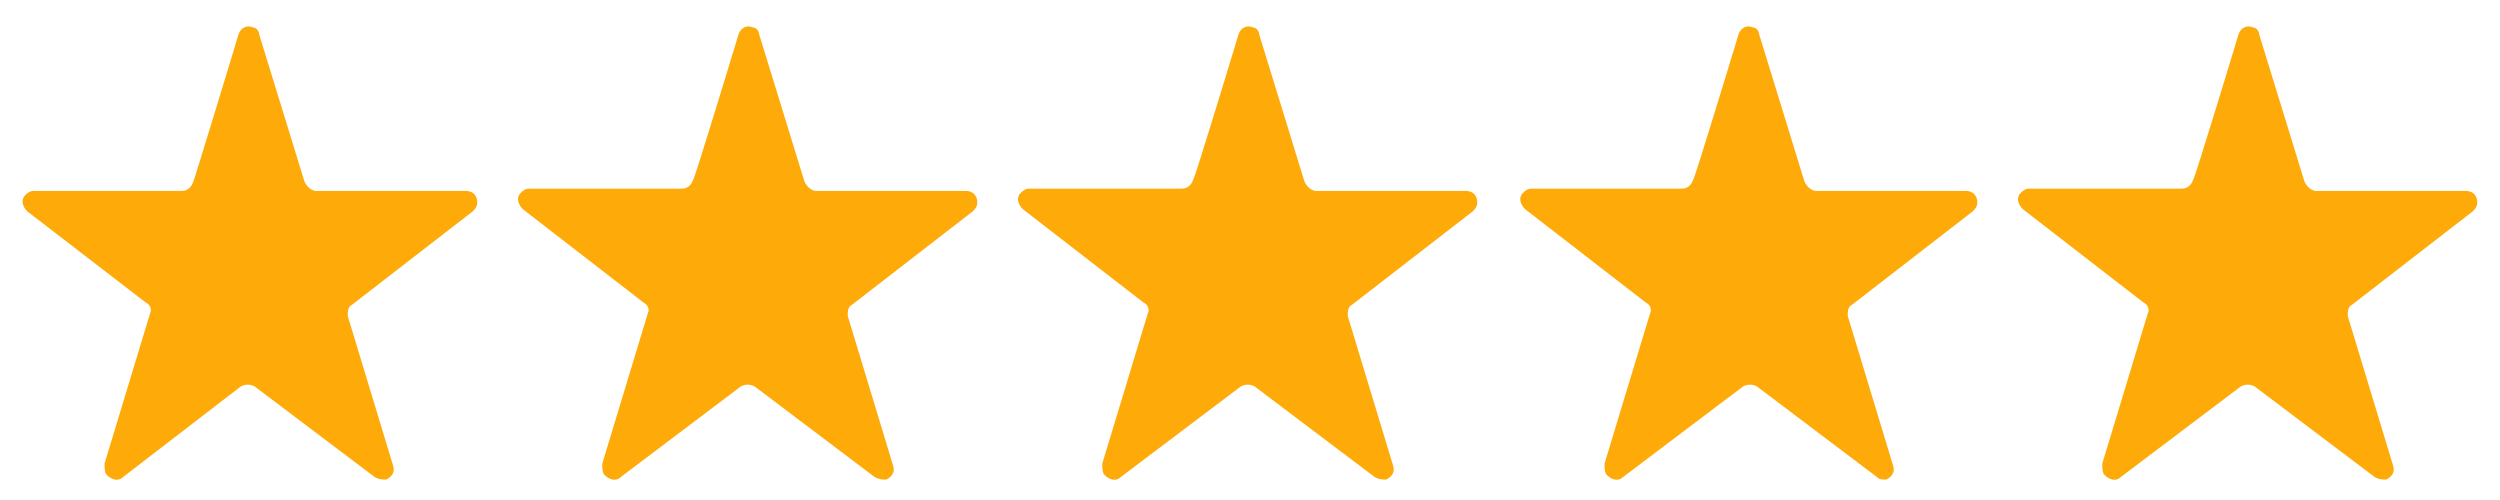
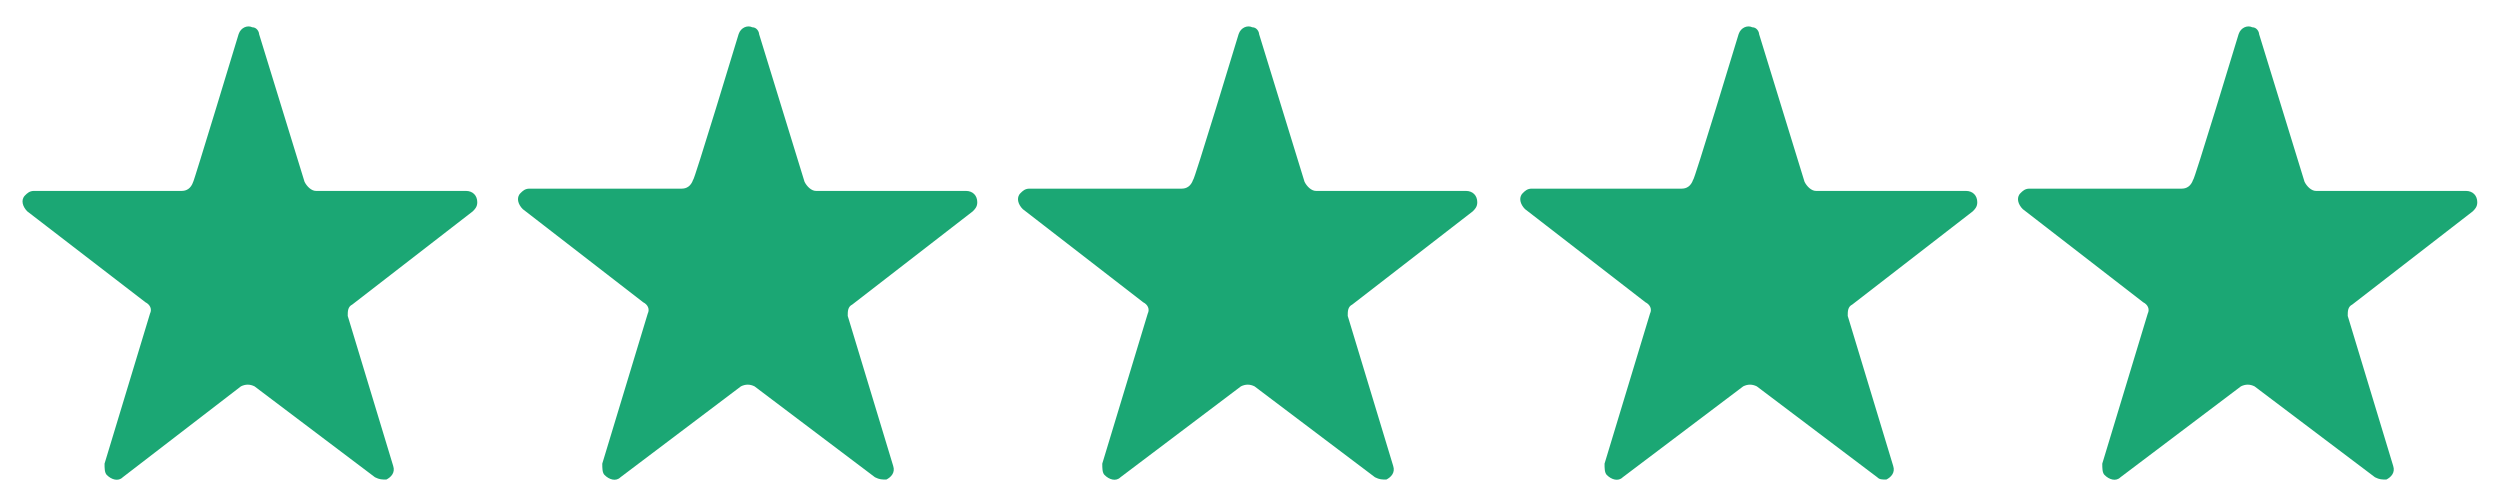
<svg xmlns="http://www.w3.org/2000/svg" version="1.1" id="레이어_1" x="0px" y="0px" viewBox="0 0 110 22" style="enable-background:new 0 0 110 22;" xml:space="preserve">
  <style type="text/css">
- 	.st0{fill:#FEAA08;}
+ 	.st0{fill:#1ba774;}
</style>
  <path class="st0" d="M10.5,1.5c0.1-0.3,0.4-0.4,0.6-0.3c0.2,0,0.3,0.2,0.3,0.3l2,6.5c0.1,0.2,0.3,0.4,0.5,0.4h6.6  c0.3,0,0.5,0.2,0.5,0.5c0,0.2-0.1,0.3-0.2,0.4l-5.3,4.1c-0.2,0.1-0.2,0.3-0.2,0.5l2,6.6c0.1,0.3-0.1,0.5-0.3,0.6  c-0.2,0-0.3,0-0.5-0.1l-5.3-4c-0.2-0.1-0.4-0.1-0.6,0l-5.2,4c-0.2,0.2-0.5,0.1-0.7-0.1c-0.1-0.1-0.1-0.3-0.1-0.5l2-6.6  c0.1-0.2,0-0.4-0.2-0.5L1.2,9.3C1,9.1,0.9,8.8,1.1,8.6c0.1-0.1,0.2-0.2,0.4-0.2H8c0.2,0,0.4-0.1,0.5-0.4C8.5,8.1,10.5,1.5,10.5,1.5z   M32.5,1.5c0.1-0.3,0.4-0.4,0.6-0.3c0.2,0,0.3,0.2,0.3,0.3l2,6.5c0.1,0.2,0.3,0.4,0.5,0.4h6.6c0.3,0,0.5,0.2,0.5,0.5  c0,0.2-0.1,0.3-0.2,0.4l-5.3,4.1c-0.2,0.1-0.2,0.3-0.2,0.5l2,6.6c0.1,0.3-0.1,0.5-0.3,0.6c-0.2,0-0.3,0-0.5-0.1l-5.3-4  c-0.2-0.1-0.4-0.1-0.6,0l-5.3,4c-0.2,0.2-0.5,0.1-0.7-0.1c-0.1-0.1-0.1-0.3-0.1-0.5l2-6.6c0.1-0.2,0-0.4-0.2-0.5l-5.3-4.1  c-0.2-0.2-0.3-0.5-0.1-0.7c0.1-0.1,0.2-0.2,0.4-0.2H30c0.2,0,0.4-0.1,0.5-0.4C30.5,8.1,32.5,1.5,32.5,1.5z M54.5,1.5  c0.1-0.3,0.4-0.4,0.6-0.3c0.2,0,0.3,0.2,0.3,0.3l2,6.5c0.1,0.2,0.3,0.4,0.5,0.4h6.6c0.3,0,0.5,0.2,0.5,0.5c0,0.2-0.1,0.3-0.2,0.4  l-5.3,4.1c-0.2,0.1-0.2,0.3-0.2,0.5l2,6.6c0.1,0.3-0.1,0.5-0.3,0.6c-0.2,0-0.3,0-0.5-0.1l-5.3-4c-0.2-0.1-0.4-0.1-0.6,0l-5.3,4  c-0.2,0.2-0.5,0.1-0.7-0.1c-0.1-0.1-0.1-0.3-0.1-0.5l2-6.6c0.1-0.2,0-0.4-0.2-0.5l-5.3-4.1c-0.2-0.2-0.3-0.5-0.1-0.7  c0.1-0.1,0.2-0.2,0.4-0.2H52c0.2,0,0.4-0.1,0.5-0.4C52.5,8.1,54.5,1.5,54.5,1.5z M76.5,1.5c0.1-0.3,0.4-0.4,0.6-0.3  c0.2,0,0.3,0.2,0.3,0.3l2,6.5c0.1,0.2,0.3,0.4,0.5,0.4h6.6c0.3,0,0.5,0.2,0.5,0.5c0,0.2-0.1,0.3-0.2,0.4l-5.3,4.1  c-0.2,0.1-0.2,0.3-0.2,0.5l2,6.6c0.1,0.3-0.1,0.5-0.3,0.6c-0.2,0-0.3,0-0.4-0.1l-5.3-4c-0.2-0.1-0.4-0.1-0.6,0l-5.3,4  c-0.2,0.2-0.5,0.1-0.7-0.1c-0.1-0.1-0.1-0.3-0.1-0.5l2-6.6c0.1-0.2,0-0.4-0.2-0.5l-5.3-4.1c-0.2-0.2-0.3-0.5-0.1-0.7  c0.1-0.1,0.2-0.2,0.4-0.2H74c0.2,0,0.4-0.1,0.5-0.4C74.5,8.1,76.5,1.5,76.5,1.5z M98.5,1.5c0.1-0.3,0.4-0.4,0.6-0.3  c0.2,0,0.3,0.2,0.3,0.3l2,6.5c0.1,0.2,0.3,0.4,0.5,0.4h6.6c0.3,0,0.5,0.2,0.5,0.5c0,0.2-0.1,0.3-0.2,0.4l-5.3,4.1  c-0.2,0.1-0.2,0.3-0.2,0.5l2,6.6c0.1,0.3-0.1,0.5-0.3,0.6c-0.2,0-0.3,0-0.5-0.1l-5.3-4c-0.2-0.1-0.4-0.1-0.6,0l-5.3,4  c-0.2,0.2-0.5,0.1-0.7-0.1c-0.1-0.1-0.1-0.3-0.1-0.5l2-6.6c0.1-0.2,0-0.4-0.2-0.5l-5.3-4.1c-0.2-0.2-0.3-0.5-0.1-0.7  c0.1-0.1,0.2-0.2,0.4-0.2H96c0.2,0,0.4-0.1,0.5-0.4C96.5,8.1,98.5,1.5,98.5,1.5z" />
</svg>
